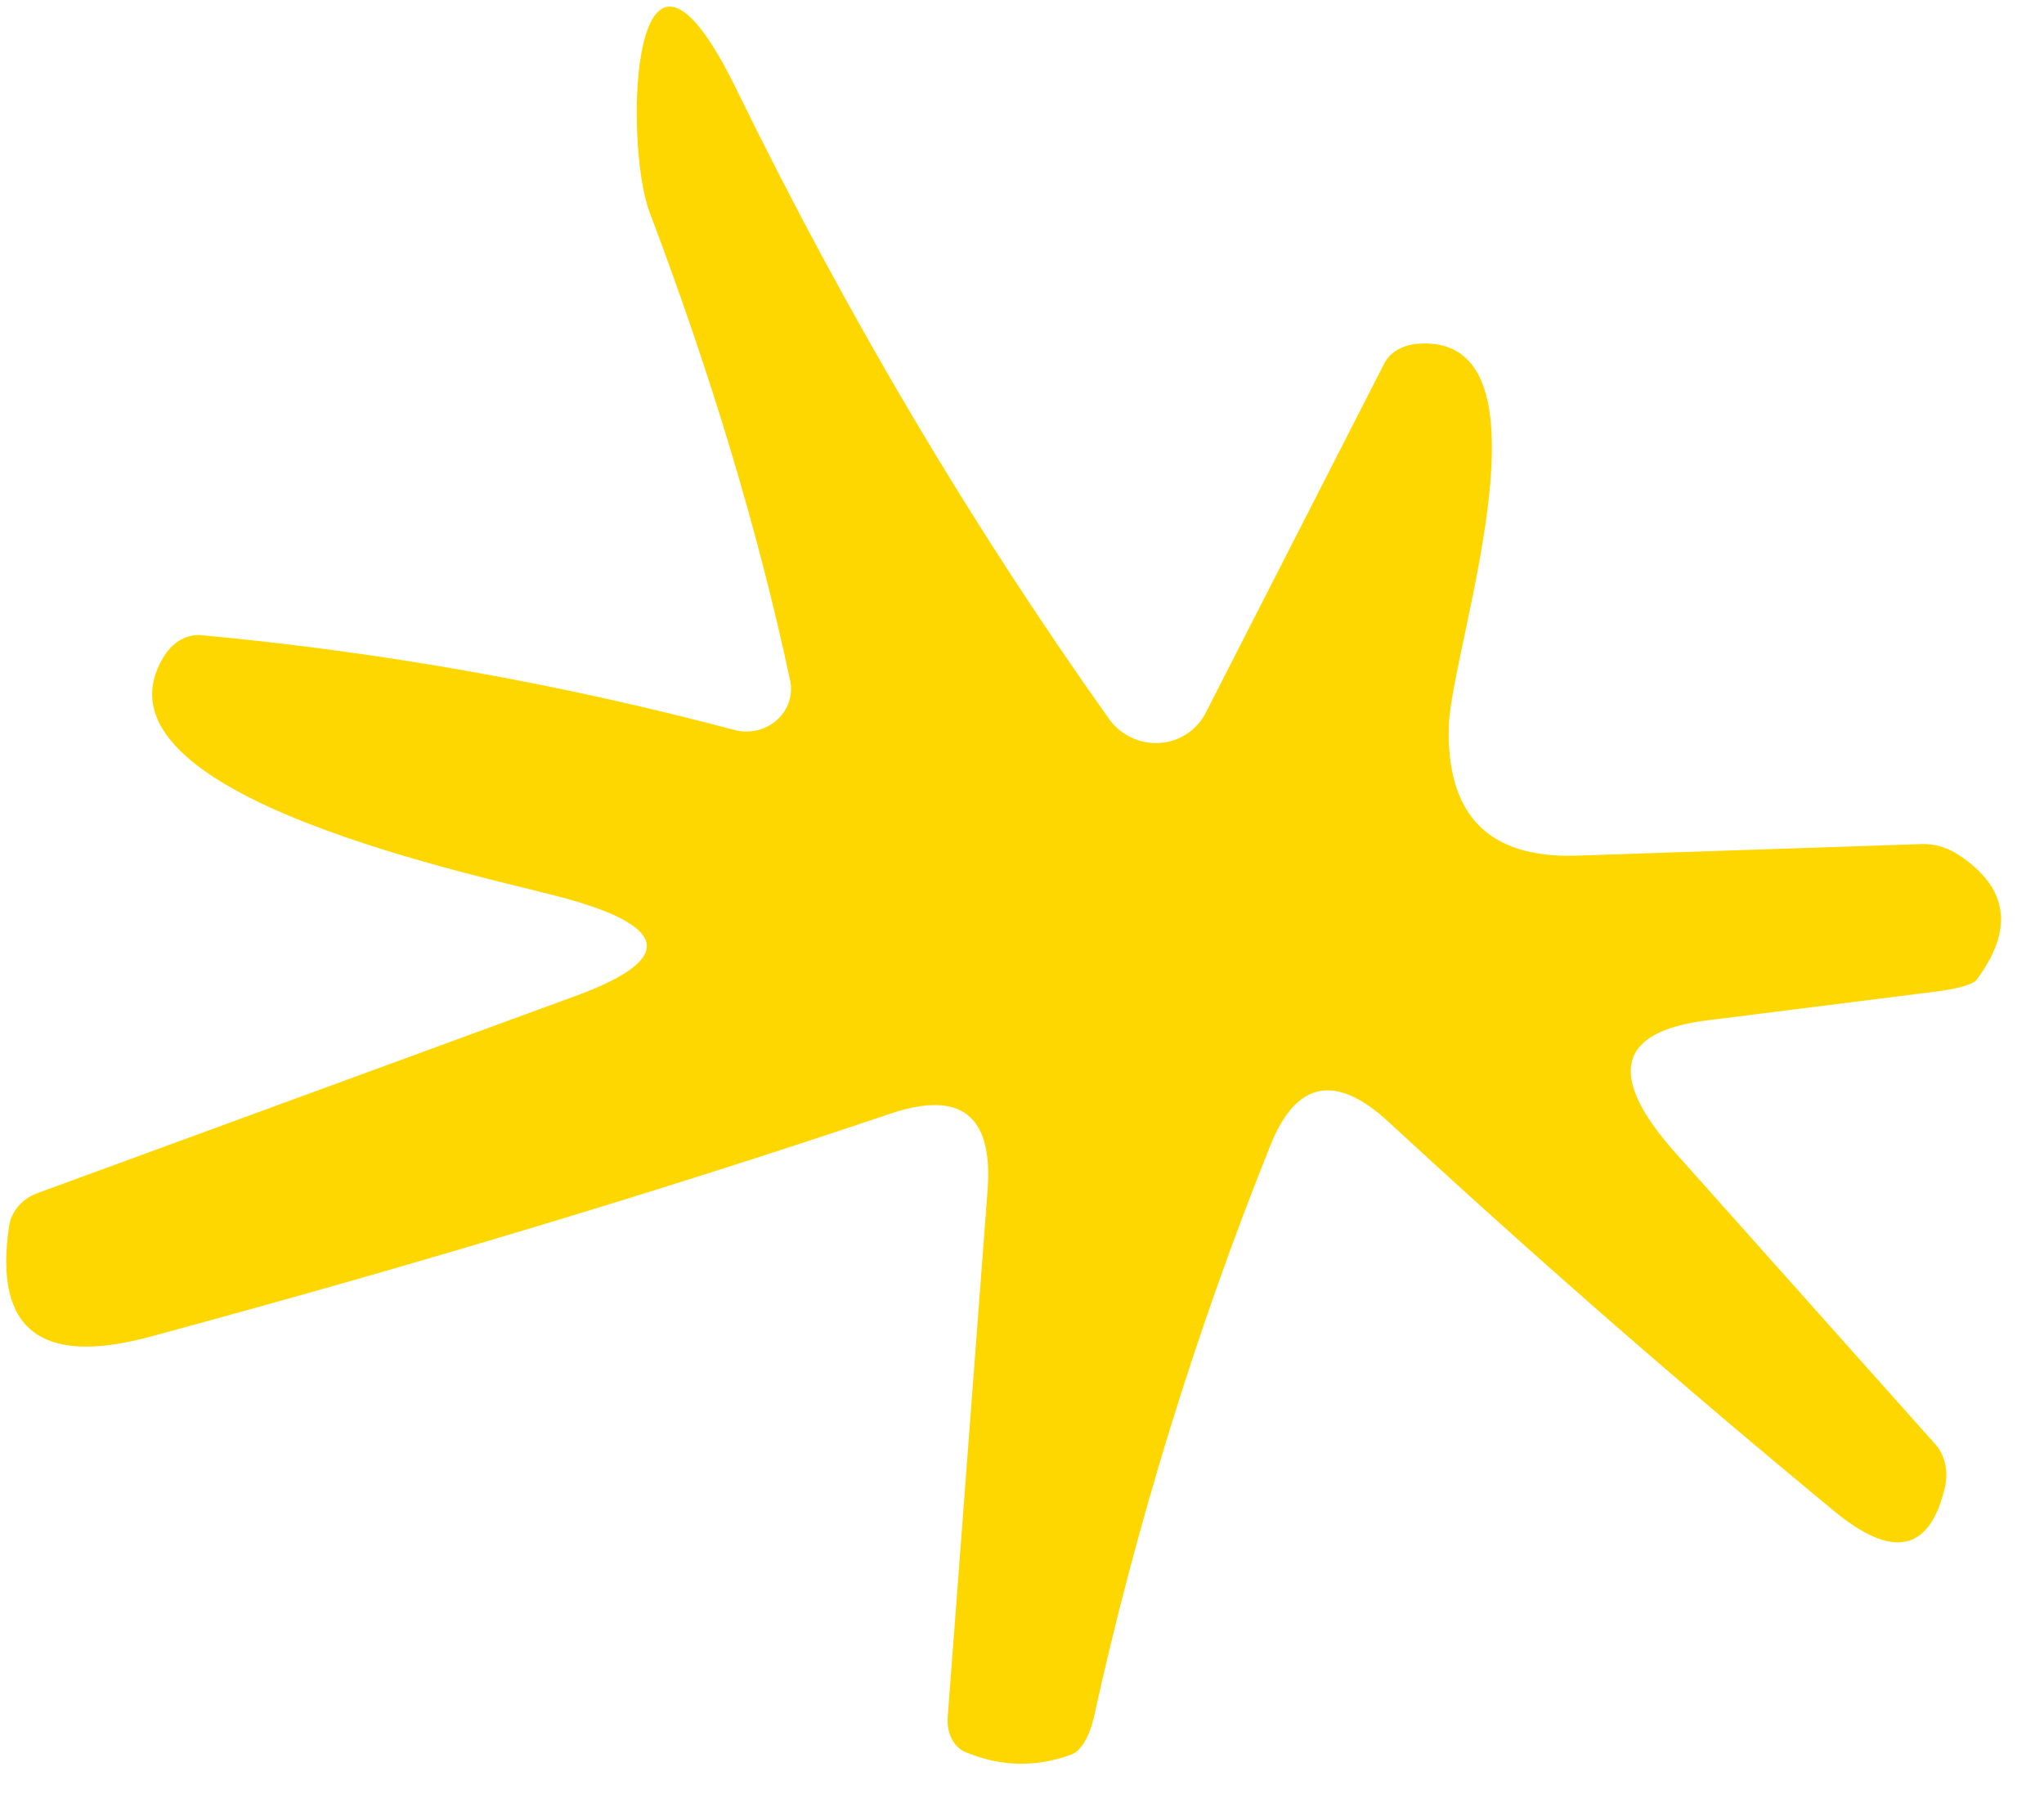
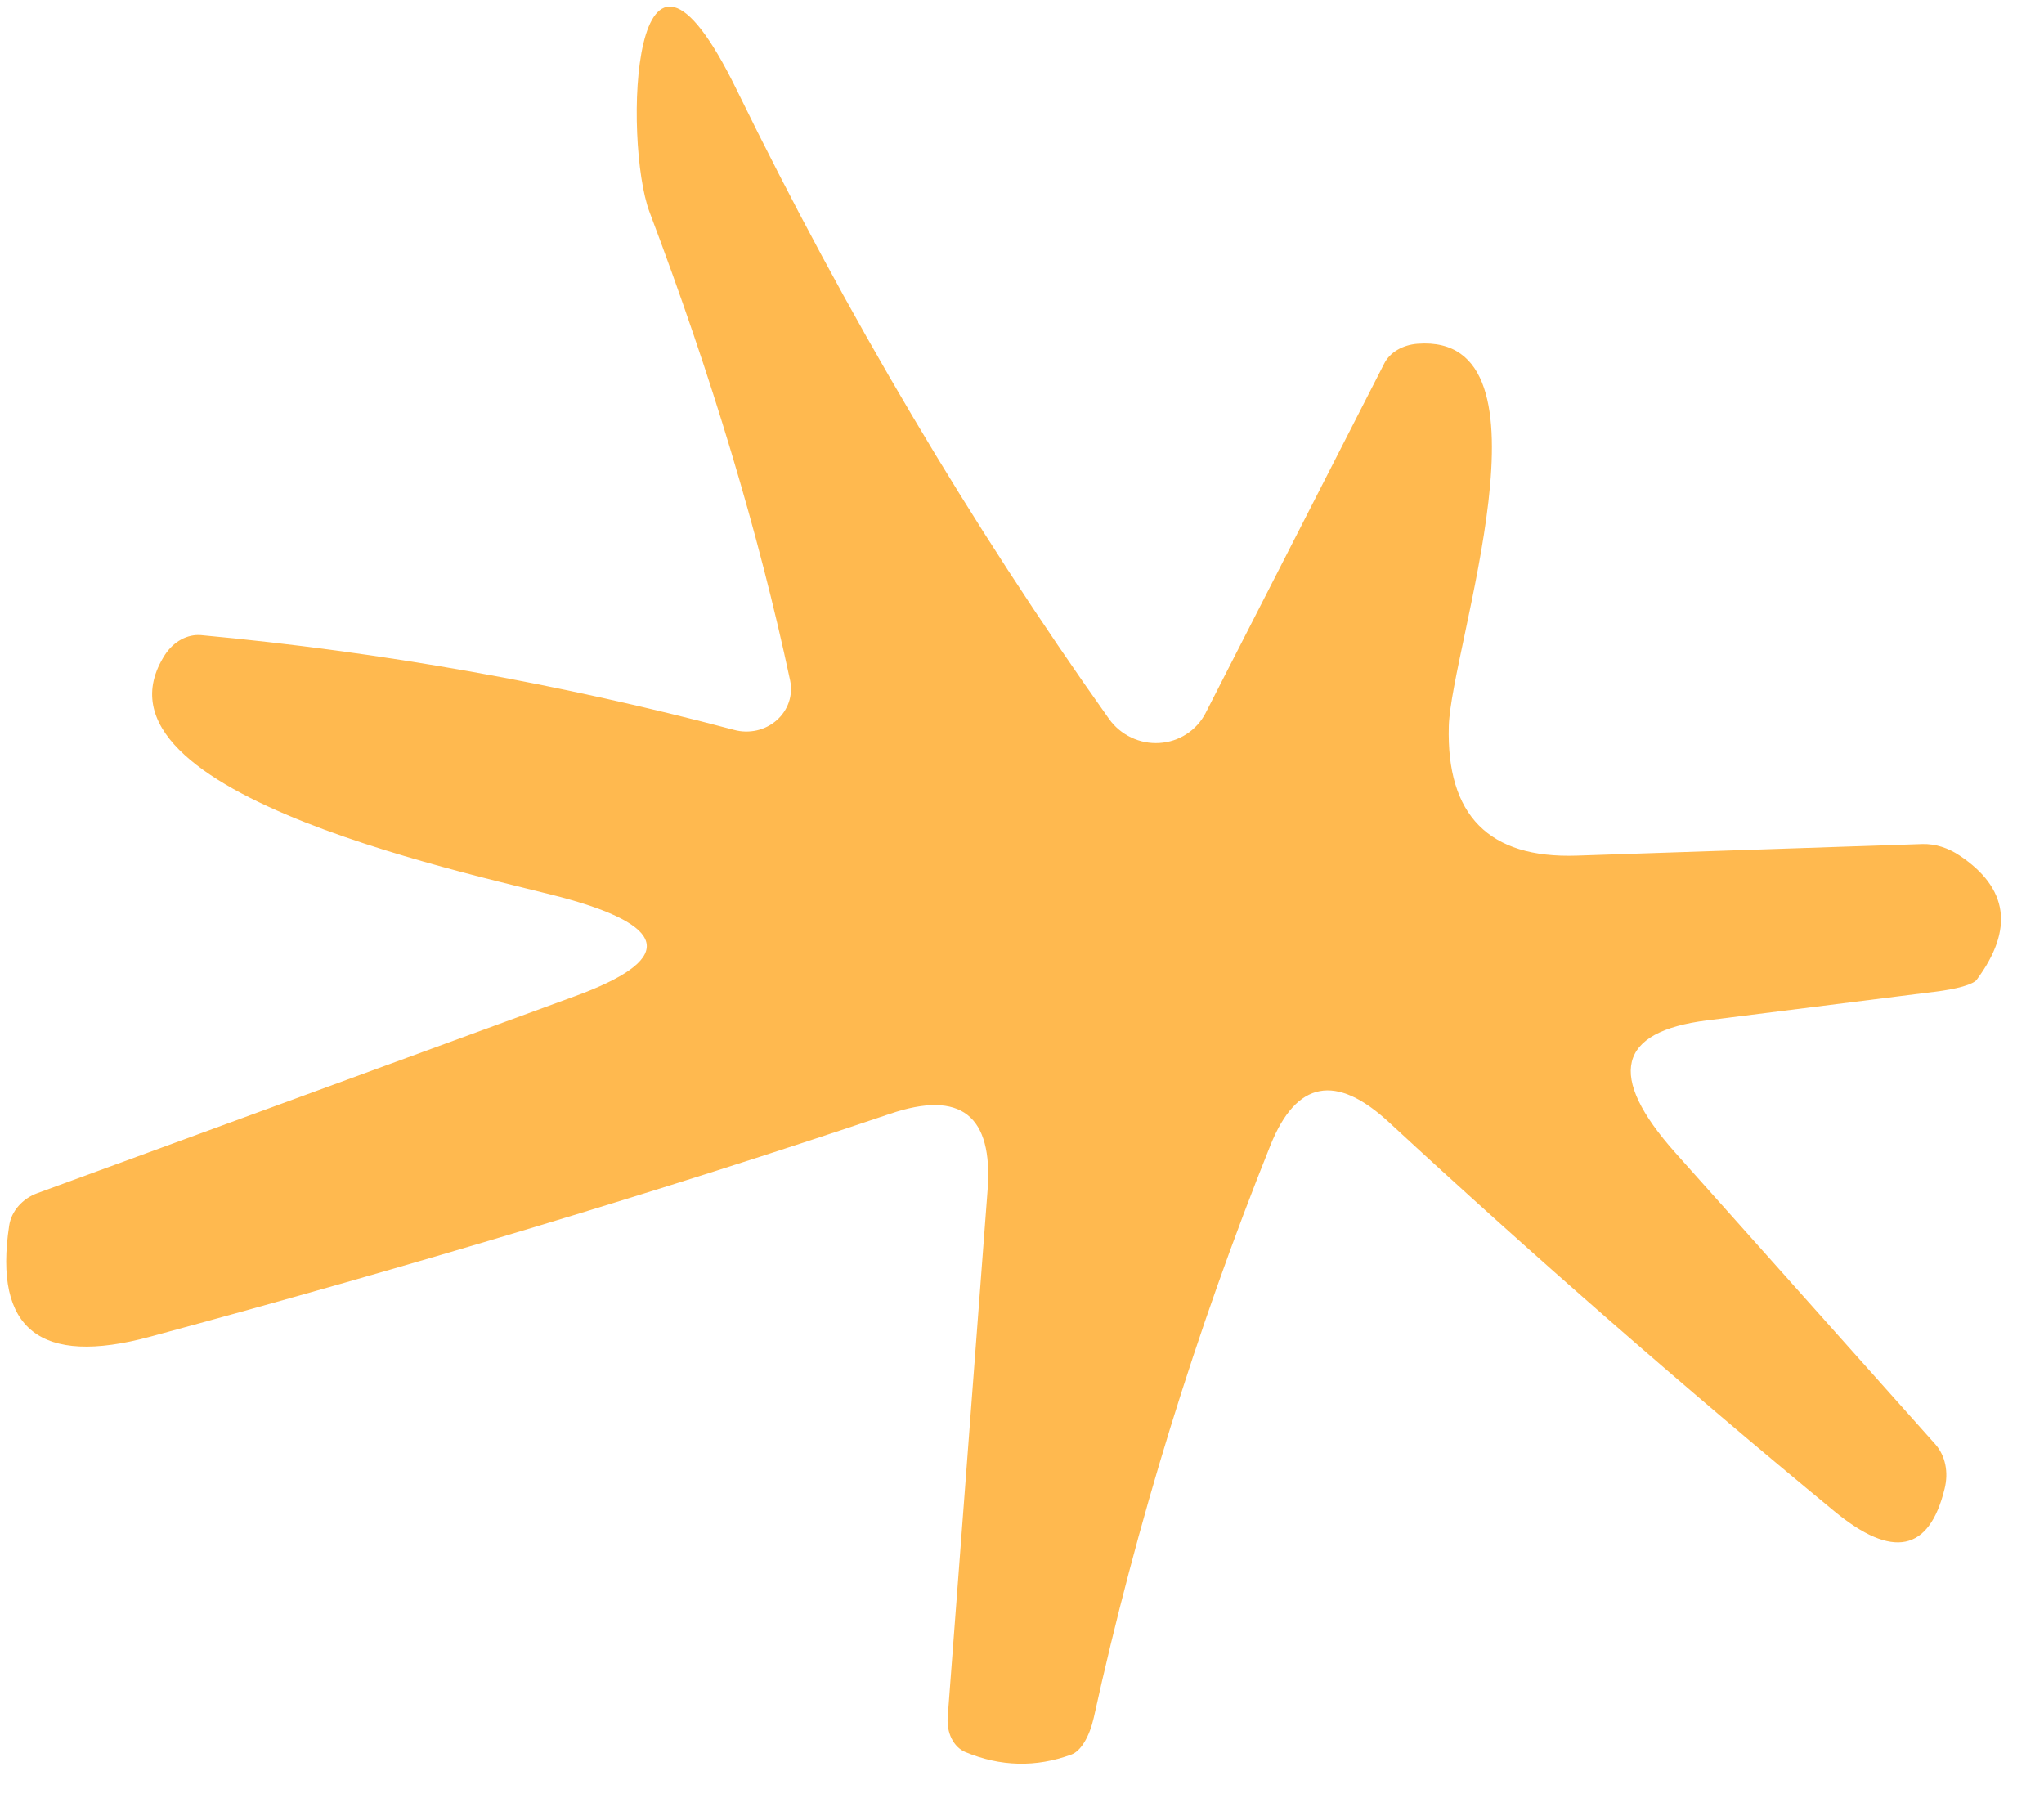
<svg xmlns="http://www.w3.org/2000/svg" width="43" height="38" viewBox="0 0 43 38" fill="none">
-   <path d="M16.623 14.319C16.654 14.47 16.644 14.625 16.595 14.77C16.545 14.916 16.457 15.047 16.34 15.15C16.222 15.254 16.078 15.328 15.922 15.364C15.766 15.399 15.603 15.397 15.448 15.355C11.765 14.378 8.023 13.713 4.222 13.36C4.084 13.35 3.941 13.382 3.809 13.454C3.677 13.527 3.561 13.636 3.473 13.77C1.547 16.757 10.412 18.471 11.965 18.917C14.112 19.524 14.153 20.204 12.089 20.958L0.789 25.098C0.631 25.155 0.493 25.25 0.388 25.37C0.283 25.49 0.216 25.632 0.193 25.781C-0.138 27.963 0.848 28.743 3.154 28.12C8.734 26.612 13.924 25.048 18.723 23.43C20.211 22.925 20.895 23.46 20.776 25.036L19.937 36.118C19.924 36.281 19.953 36.439 20.018 36.571C20.084 36.703 20.183 36.802 20.302 36.854C21.046 37.165 21.791 37.184 22.538 36.909C22.634 36.875 22.73 36.784 22.813 36.647C22.897 36.509 22.965 36.33 23.01 36.132C23.915 32.025 25.154 28.011 26.727 24.09C27.272 22.733 28.105 22.574 29.227 23.614C32.272 26.429 35.393 29.154 38.59 31.791C39.813 32.8 40.586 32.642 40.909 31.317C40.952 31.145 40.957 30.97 40.923 30.807C40.889 30.644 40.817 30.498 40.714 30.382L35.242 24.246C33.801 22.628 34.024 21.7 35.913 21.464L40.686 20.864C40.917 20.837 41.128 20.798 41.29 20.752C41.452 20.705 41.556 20.654 41.588 20.604C42.37 19.548 42.248 18.679 41.224 17.997C40.981 17.833 40.708 17.748 40.442 17.755L33.166 17.999C31.32 18.059 30.425 17.149 30.479 15.271C30.528 13.627 32.873 6.998 29.821 7.231C29.664 7.243 29.517 7.288 29.394 7.362C29.271 7.435 29.176 7.535 29.119 7.65L25.36 15.004C25.267 15.182 25.129 15.334 24.959 15.443C24.79 15.553 24.594 15.617 24.39 15.629C24.187 15.642 23.983 15.602 23.798 15.514C23.613 15.426 23.453 15.293 23.334 15.127C20.415 11.021 17.802 6.607 15.496 1.886C13.266 -2.687 13.113 2.994 13.663 4.457C14.974 7.922 15.96 11.21 16.623 14.319Z" fill="#FFD700" />
+   <path d="M16.623 14.319C16.654 14.47 16.644 14.625 16.595 14.77C16.545 14.916 16.457 15.047 16.34 15.15C16.222 15.254 16.078 15.328 15.922 15.364C15.766 15.399 15.603 15.397 15.448 15.355C11.765 14.378 8.023 13.713 4.222 13.36C4.084 13.35 3.941 13.382 3.809 13.454C3.677 13.527 3.561 13.636 3.473 13.77C1.547 16.757 10.412 18.471 11.965 18.917C14.112 19.524 14.153 20.204 12.089 20.958L0.789 25.098C0.631 25.155 0.493 25.25 0.388 25.37C0.283 25.49 0.216 25.632 0.193 25.781C-0.138 27.963 0.848 28.743 3.154 28.12C8.734 26.612 13.924 25.048 18.723 23.43C20.211 22.925 20.895 23.46 20.776 25.036L19.937 36.118C19.924 36.281 19.953 36.439 20.018 36.571C20.084 36.703 20.183 36.802 20.302 36.854C21.046 37.165 21.791 37.184 22.538 36.909C22.634 36.875 22.73 36.784 22.813 36.647C22.897 36.509 22.965 36.33 23.01 36.132C23.915 32.025 25.154 28.011 26.727 24.09C27.272 22.733 28.105 22.574 29.227 23.614C32.272 26.429 35.393 29.154 38.59 31.791C39.813 32.8 40.586 32.642 40.909 31.317C40.952 31.145 40.957 30.97 40.923 30.807C40.889 30.644 40.817 30.498 40.714 30.382L35.242 24.246C33.801 22.628 34.024 21.7 35.913 21.464L40.686 20.864C40.917 20.837 41.128 20.798 41.29 20.752C41.452 20.705 41.556 20.654 41.588 20.604C42.37 19.548 42.248 18.679 41.224 17.997C40.981 17.833 40.708 17.748 40.442 17.755L33.166 17.999C31.32 18.059 30.425 17.149 30.479 15.271C30.528 13.627 32.873 6.998 29.821 7.231C29.664 7.243 29.517 7.288 29.394 7.362C29.271 7.435 29.176 7.535 29.119 7.65L25.36 15.004C25.267 15.182 25.129 15.334 24.959 15.443C24.79 15.553 24.594 15.617 24.39 15.629C24.187 15.642 23.983 15.602 23.798 15.514C23.613 15.426 23.453 15.293 23.334 15.127C20.415 11.021 17.802 6.607 15.496 1.886C13.266 -2.687 13.113 2.994 13.663 4.457C14.974 7.922 15.96 11.21 16.623 14.319Z" fill="#FFB94F" />
</svg>
